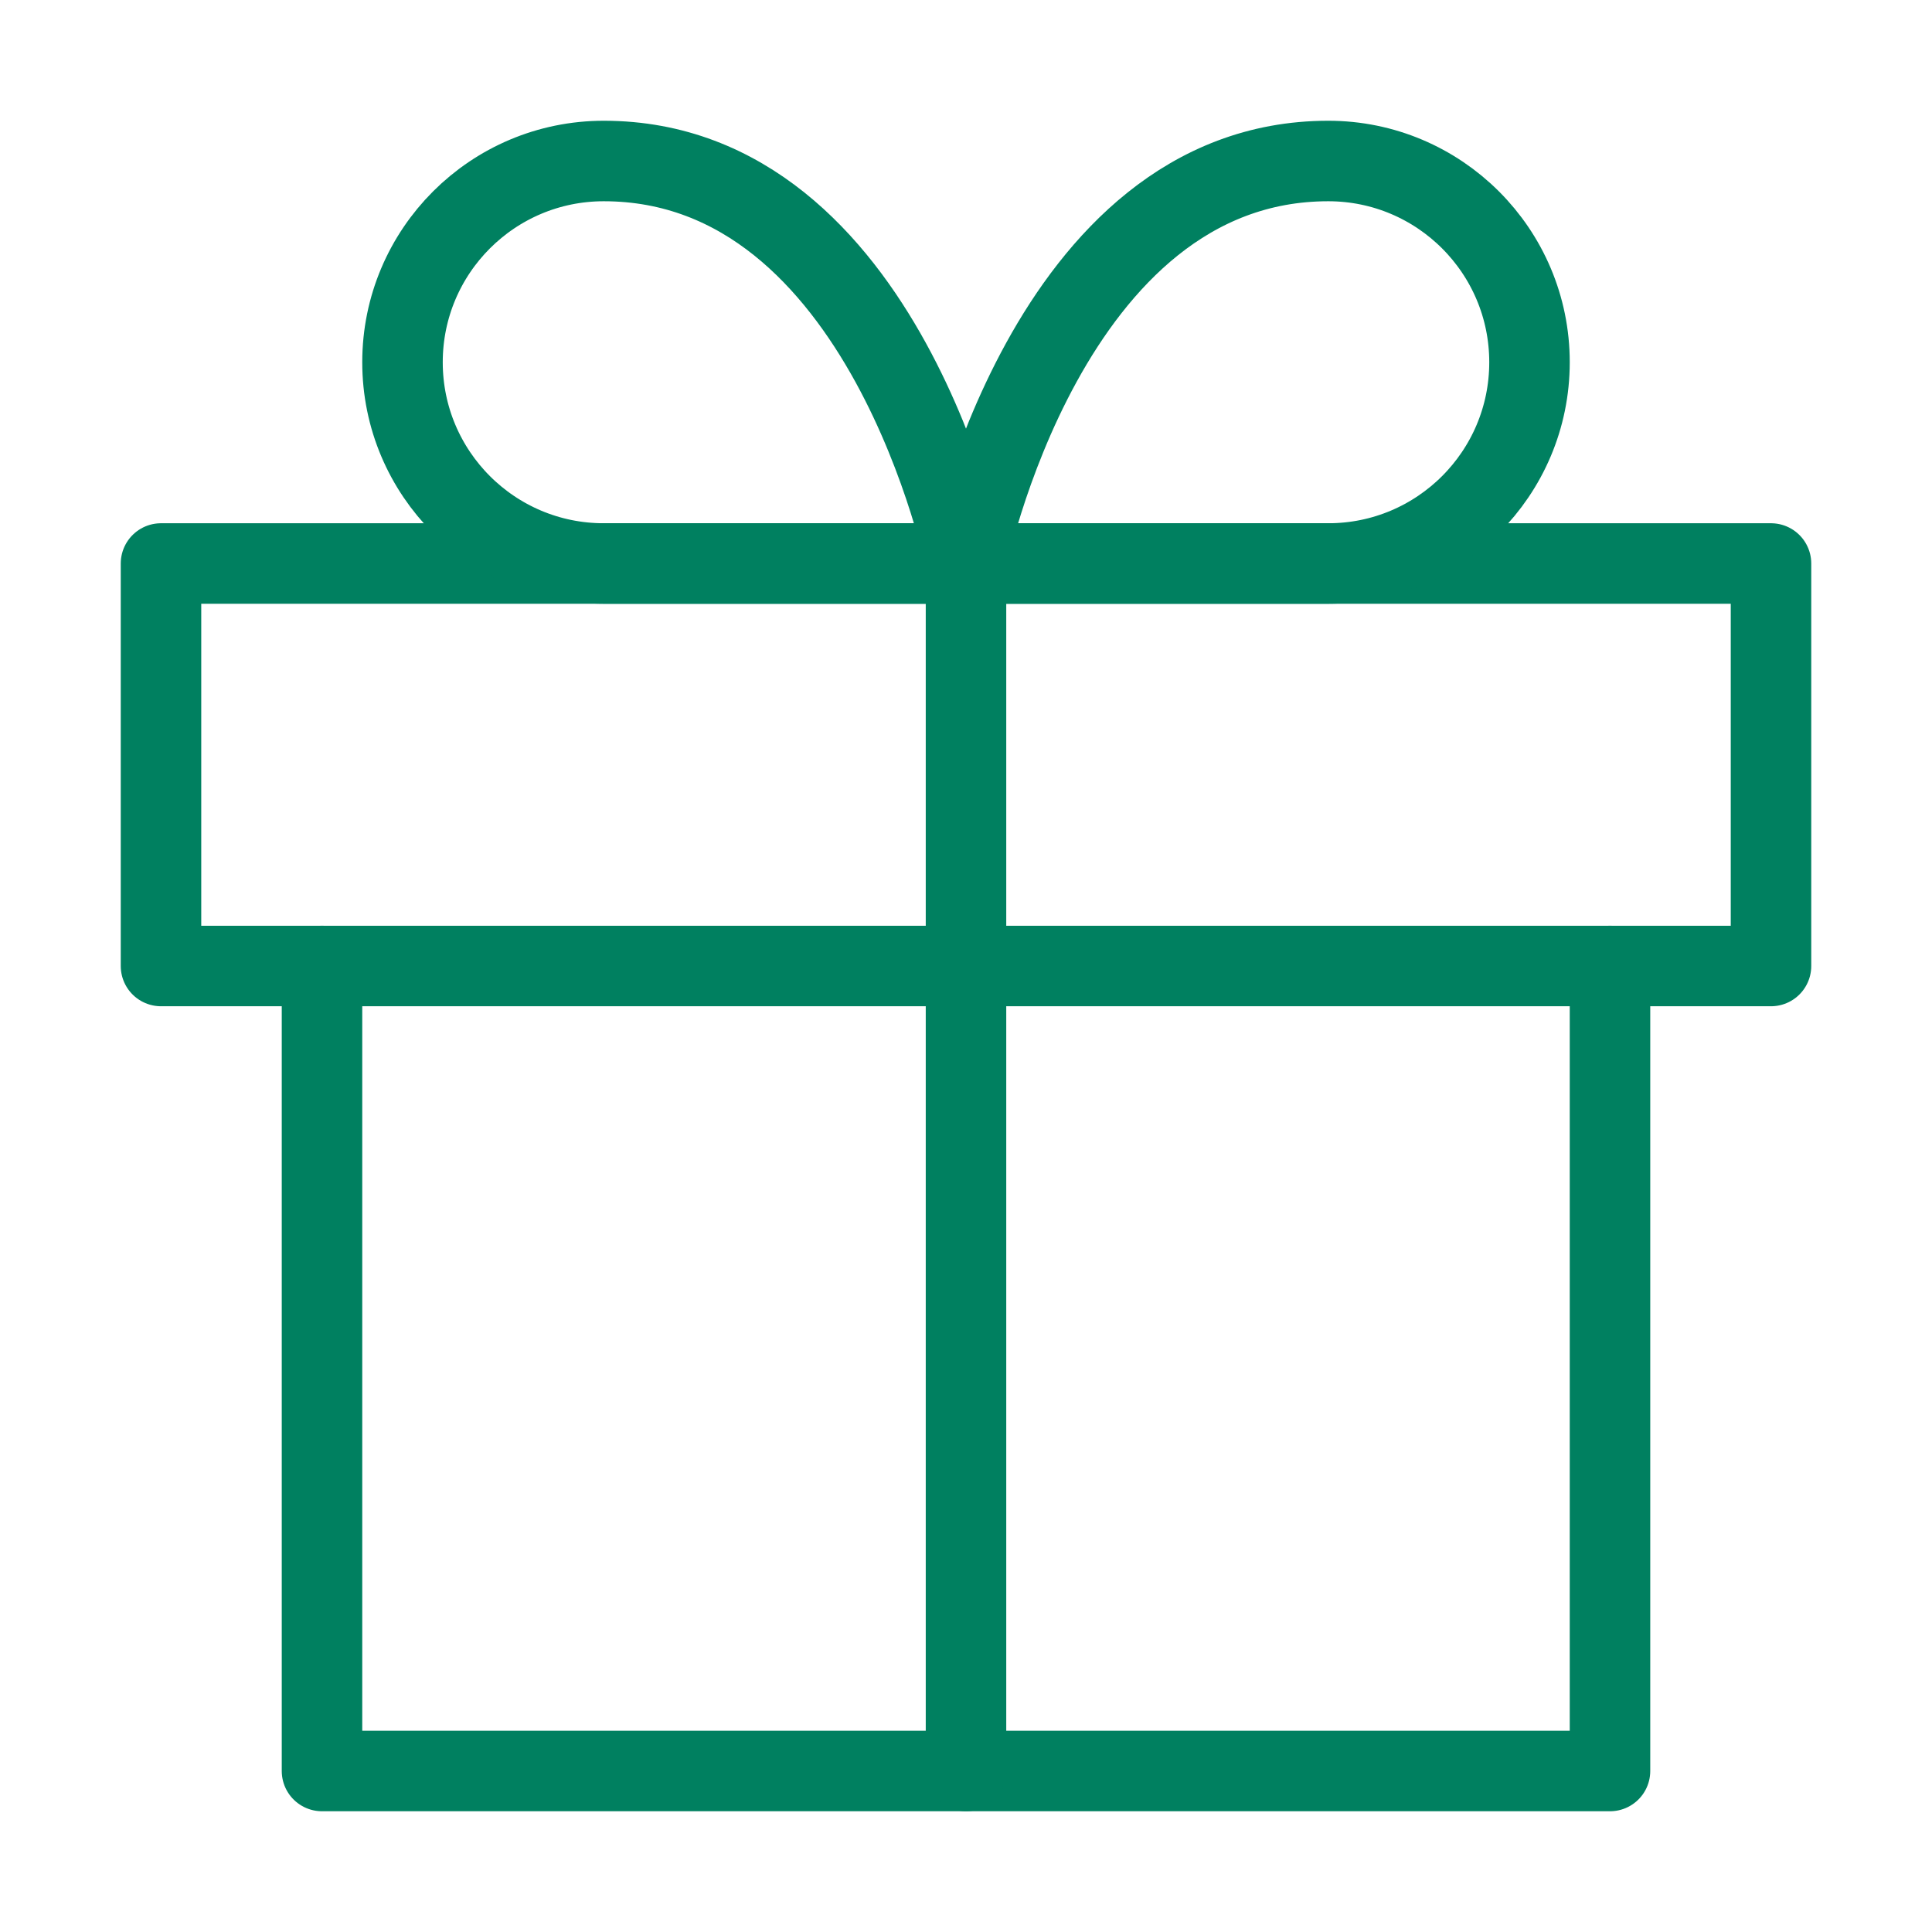
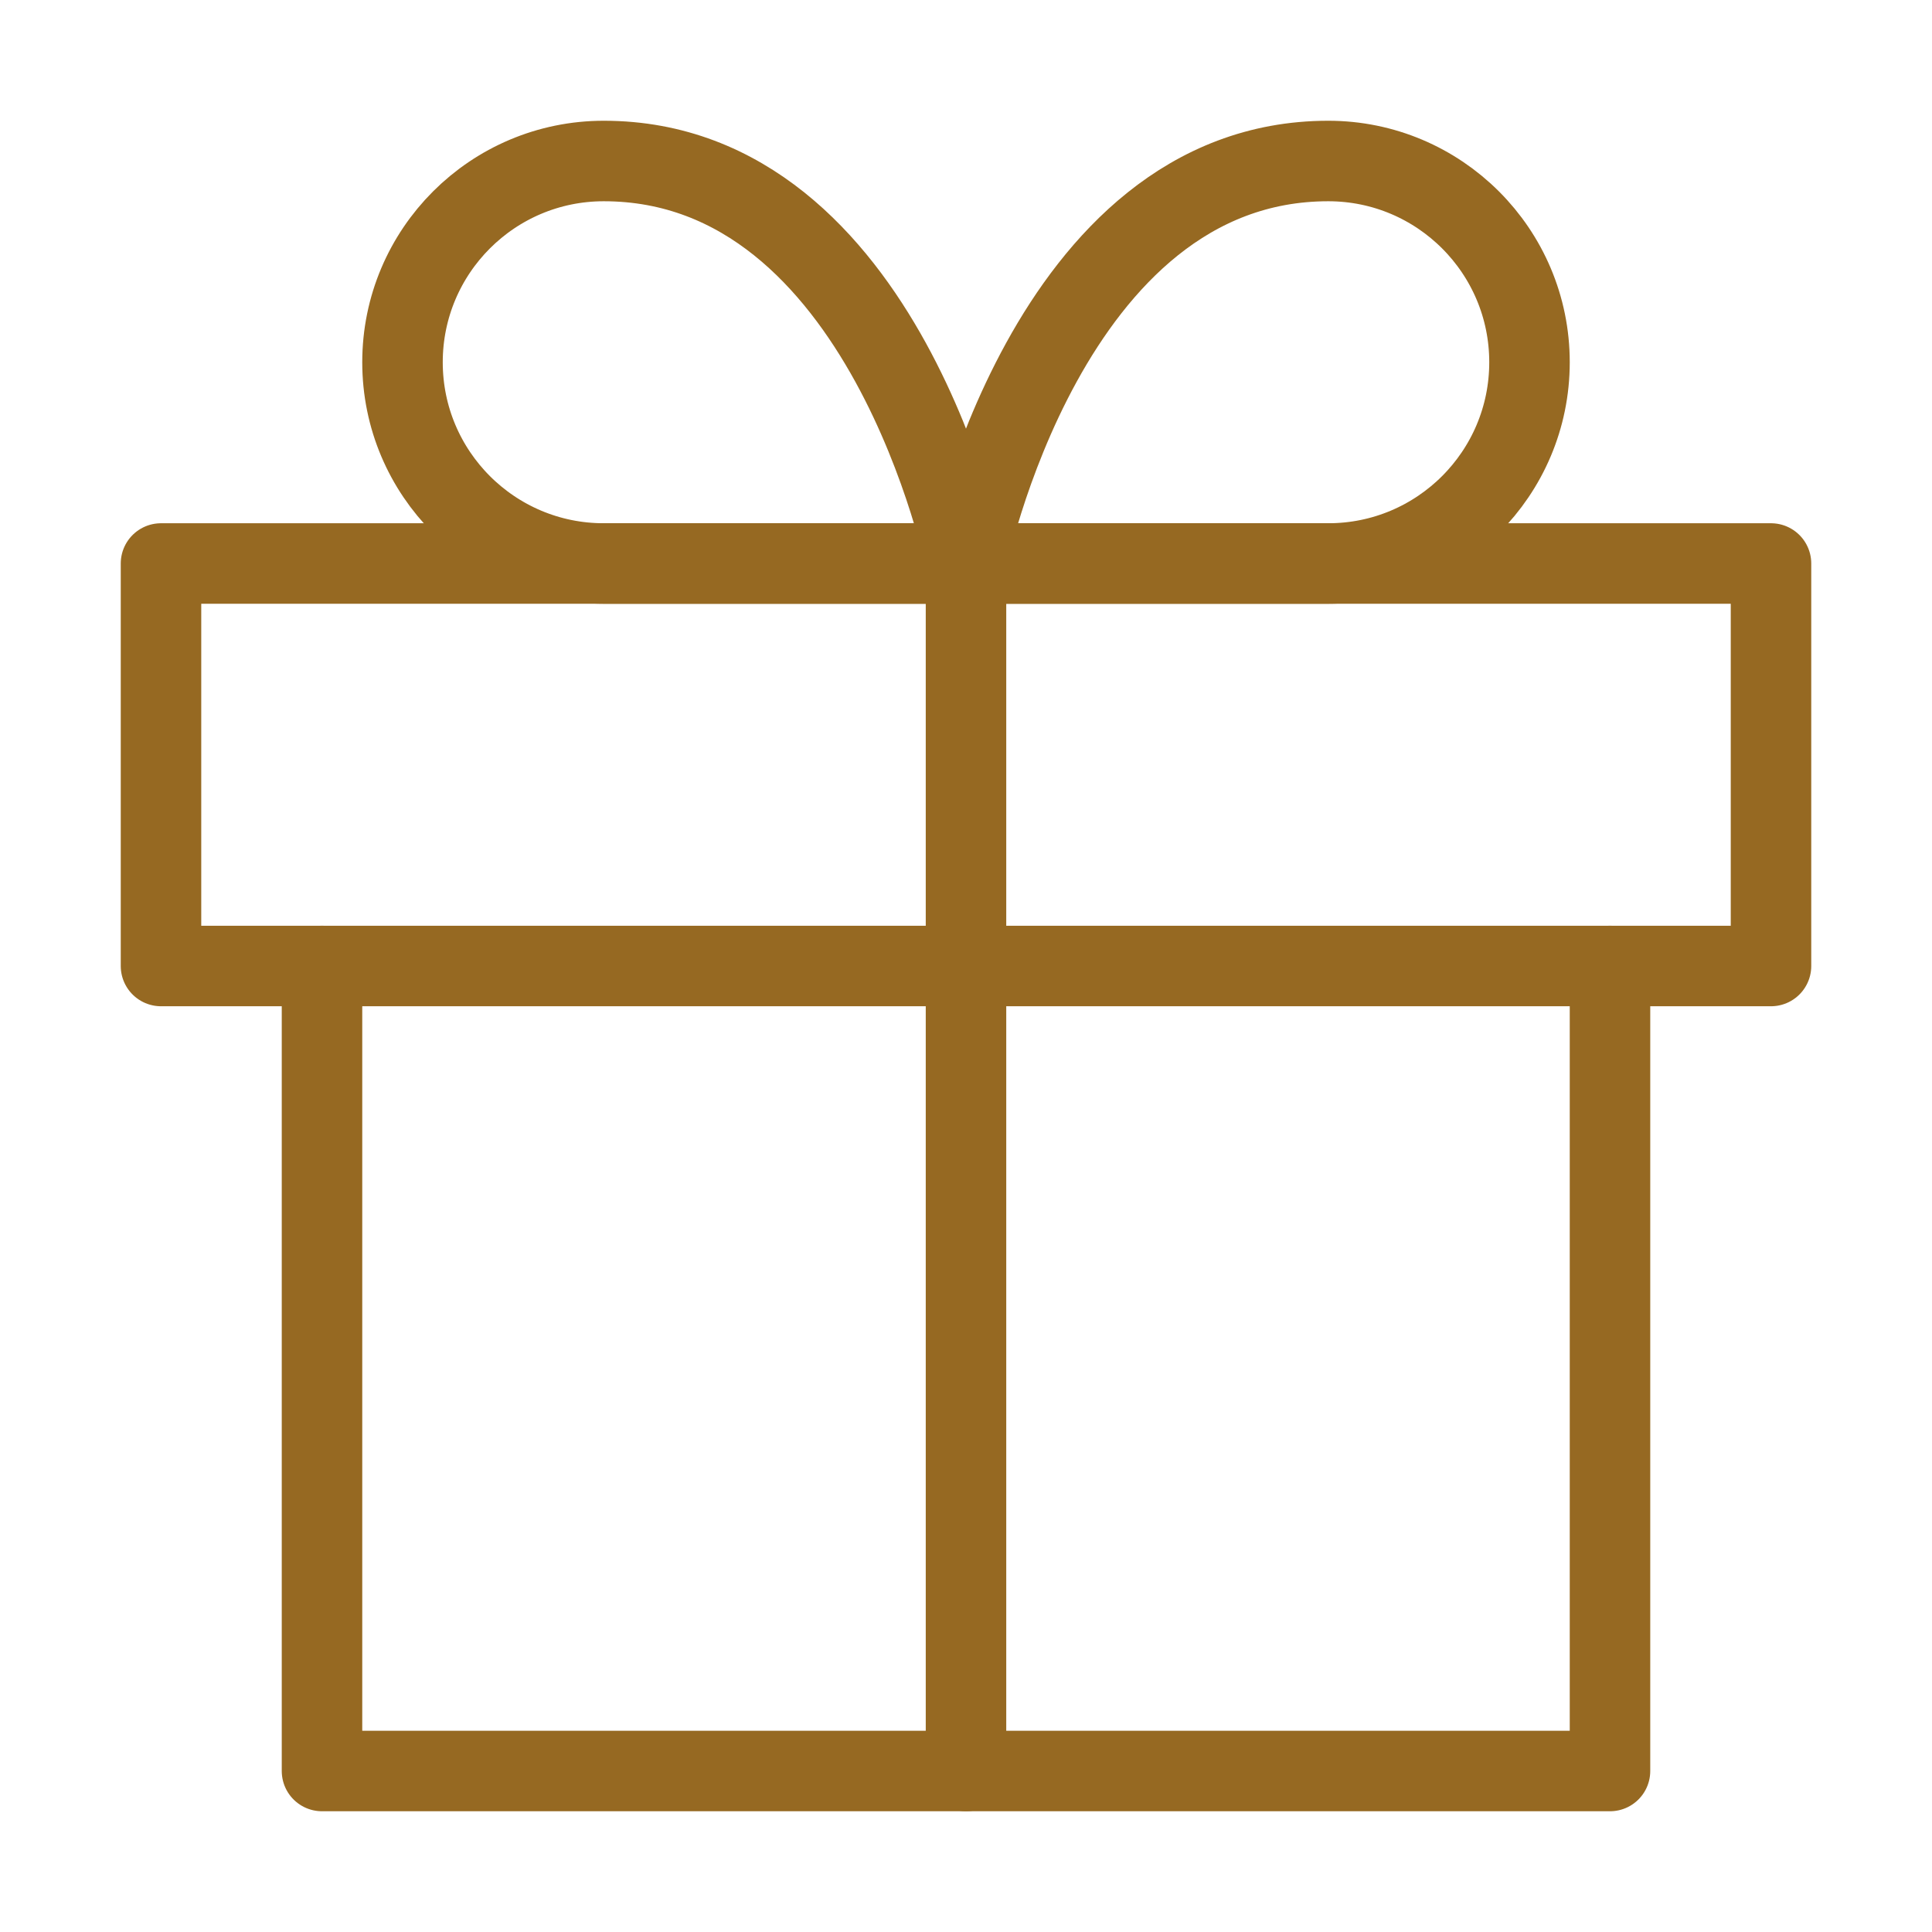
- <svg xmlns="http://www.w3.org/2000/svg" width="48" height="48" viewBox="0 0 24 24" fill="none" stroke="#008060" stroke-width="1" stroke-linecap="round" stroke-linejoin="round" class="feather feather-gift">
+ <svg xmlns="http://www.w3.org/2000/svg" width="36" height="36" viewBox="0 0 24 24" fill="none" stroke="#966922" stroke-width="1" stroke-linecap="round" stroke-linejoin="round" class="feather feather-gift">
  <polyline points="20 12 20 22 4 22 4 12" />
  <rect x="2" y="7" width="20" height="5" />
  <line x1="12" y1="22" x2="12" y2="7" />
  <path d="M12 7H7.5a2.5 2.5 0 0 1 0-5C11 2 12 7 12 7z" />
  <path d="M12 7h4.5a2.5 2.5 0 0 0 0-5C13 2 12 7 12 7z" />
</svg>
